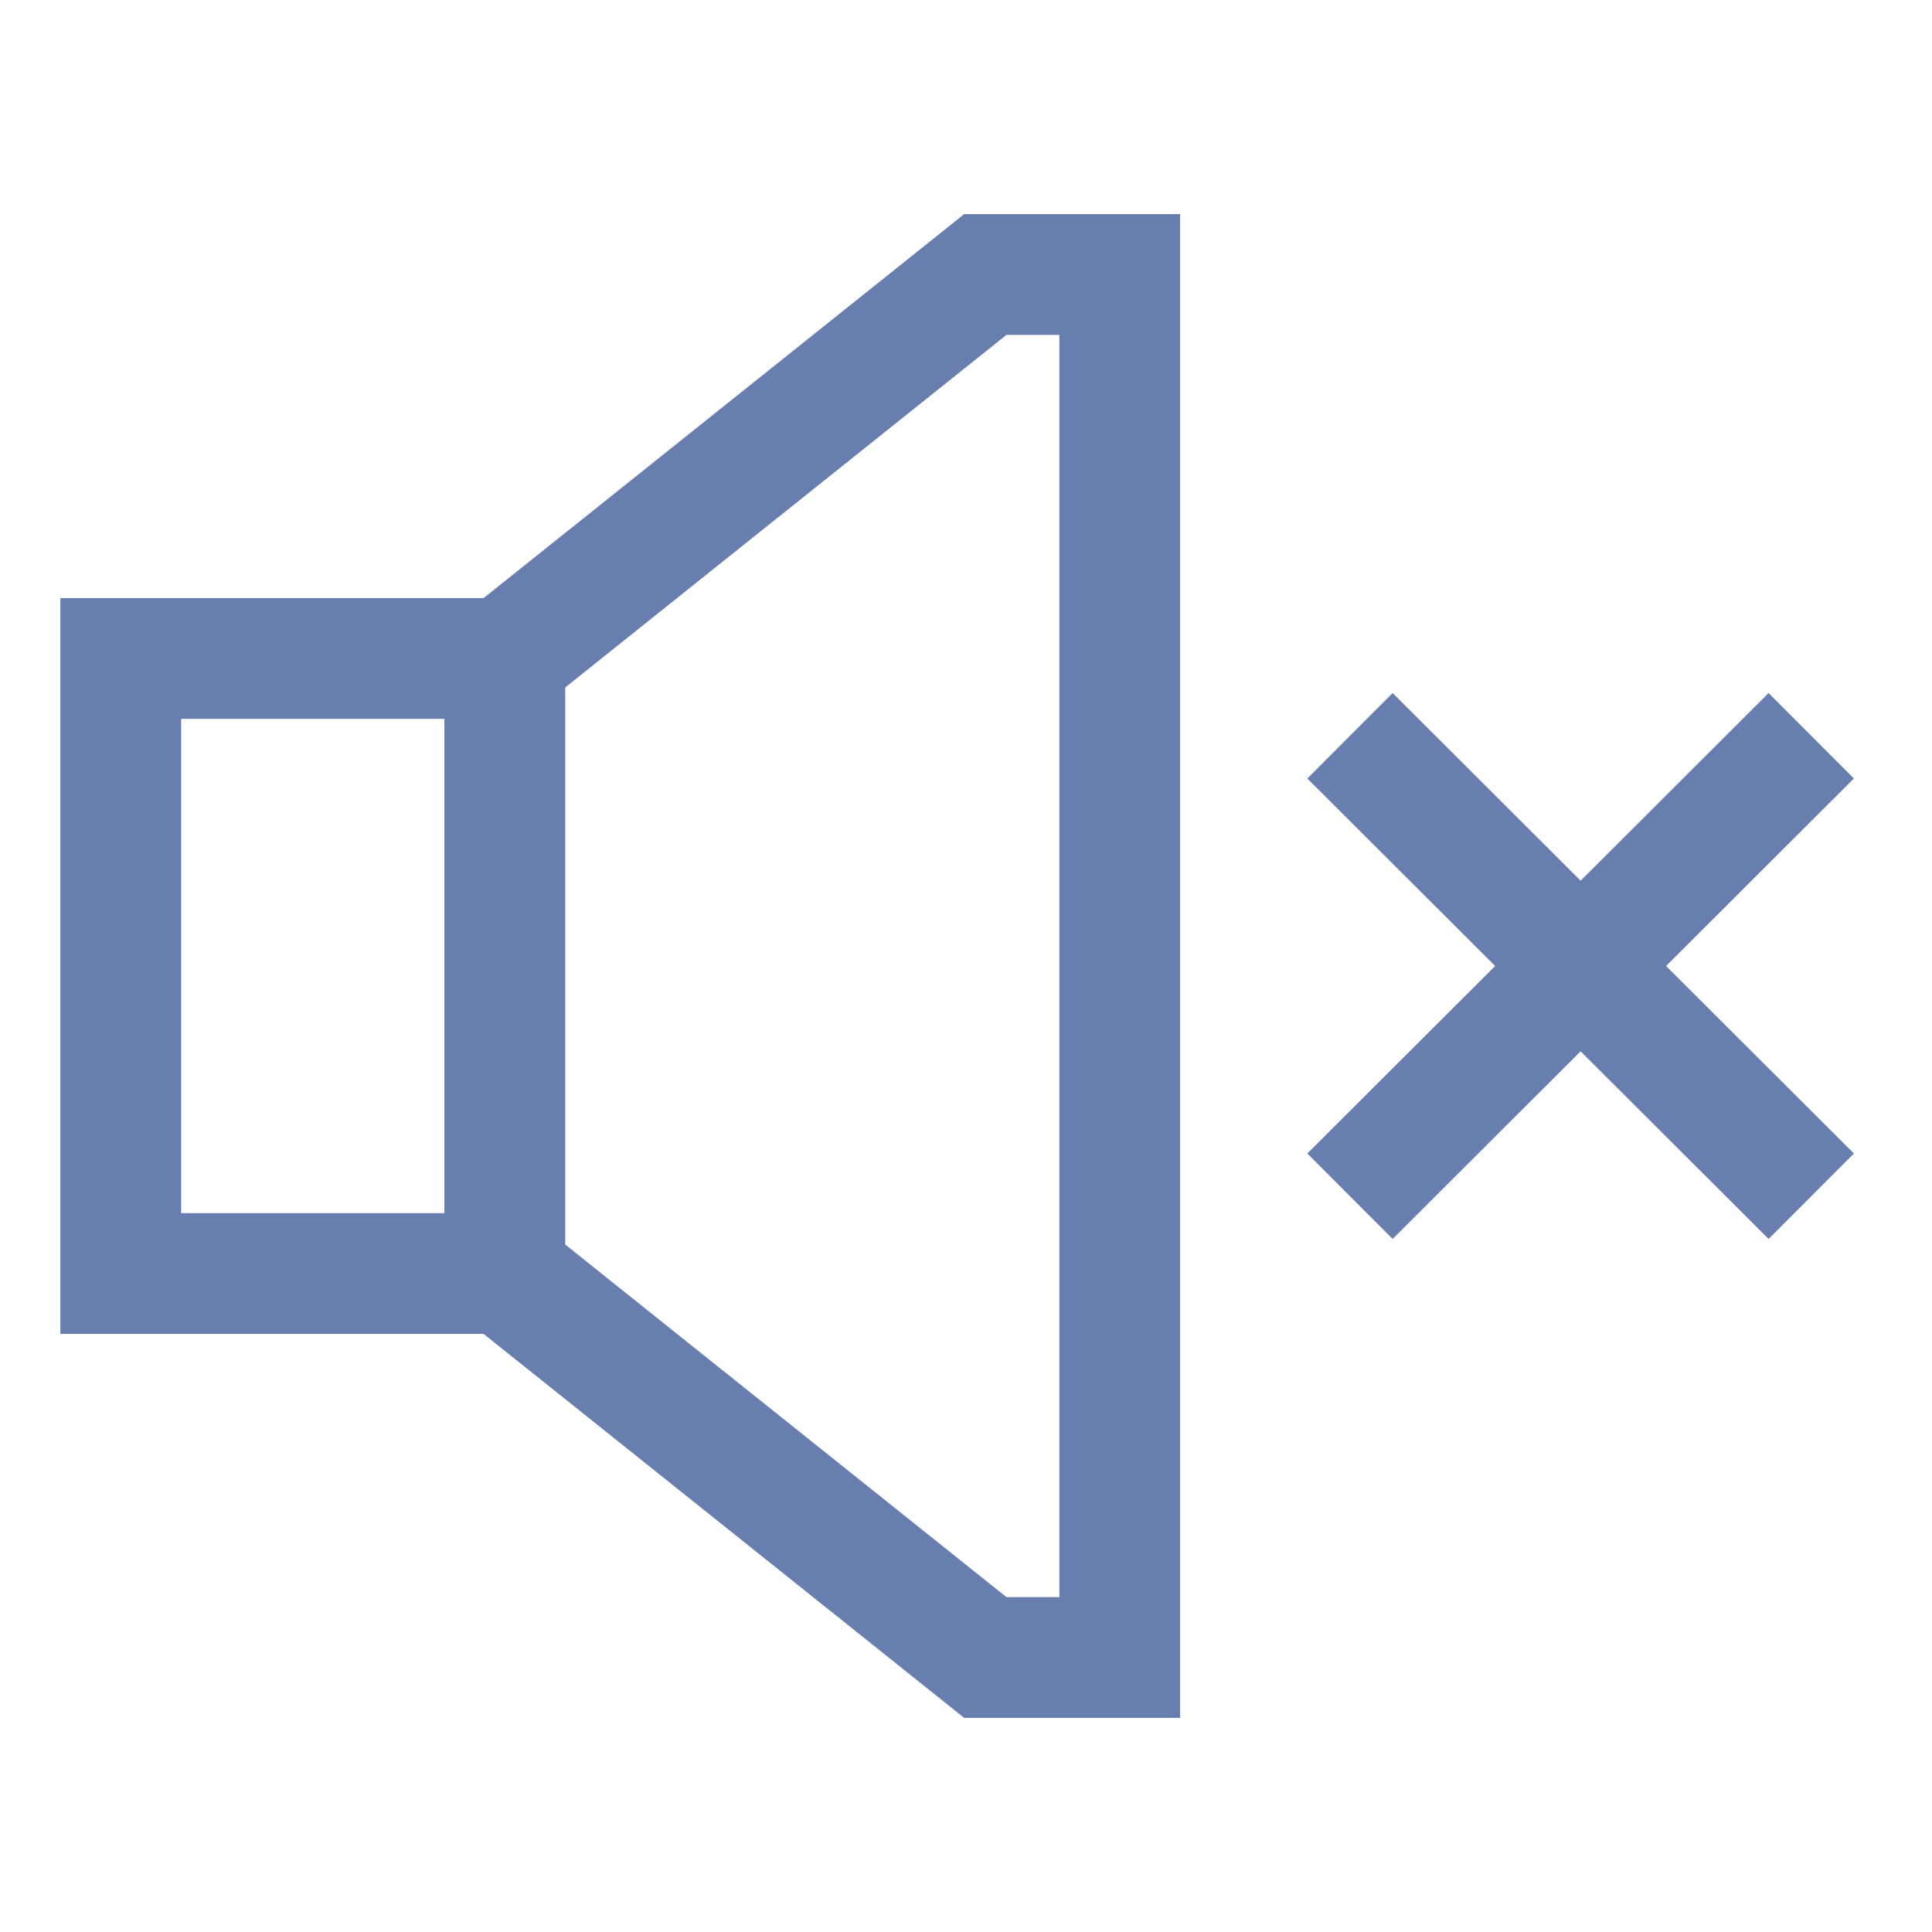
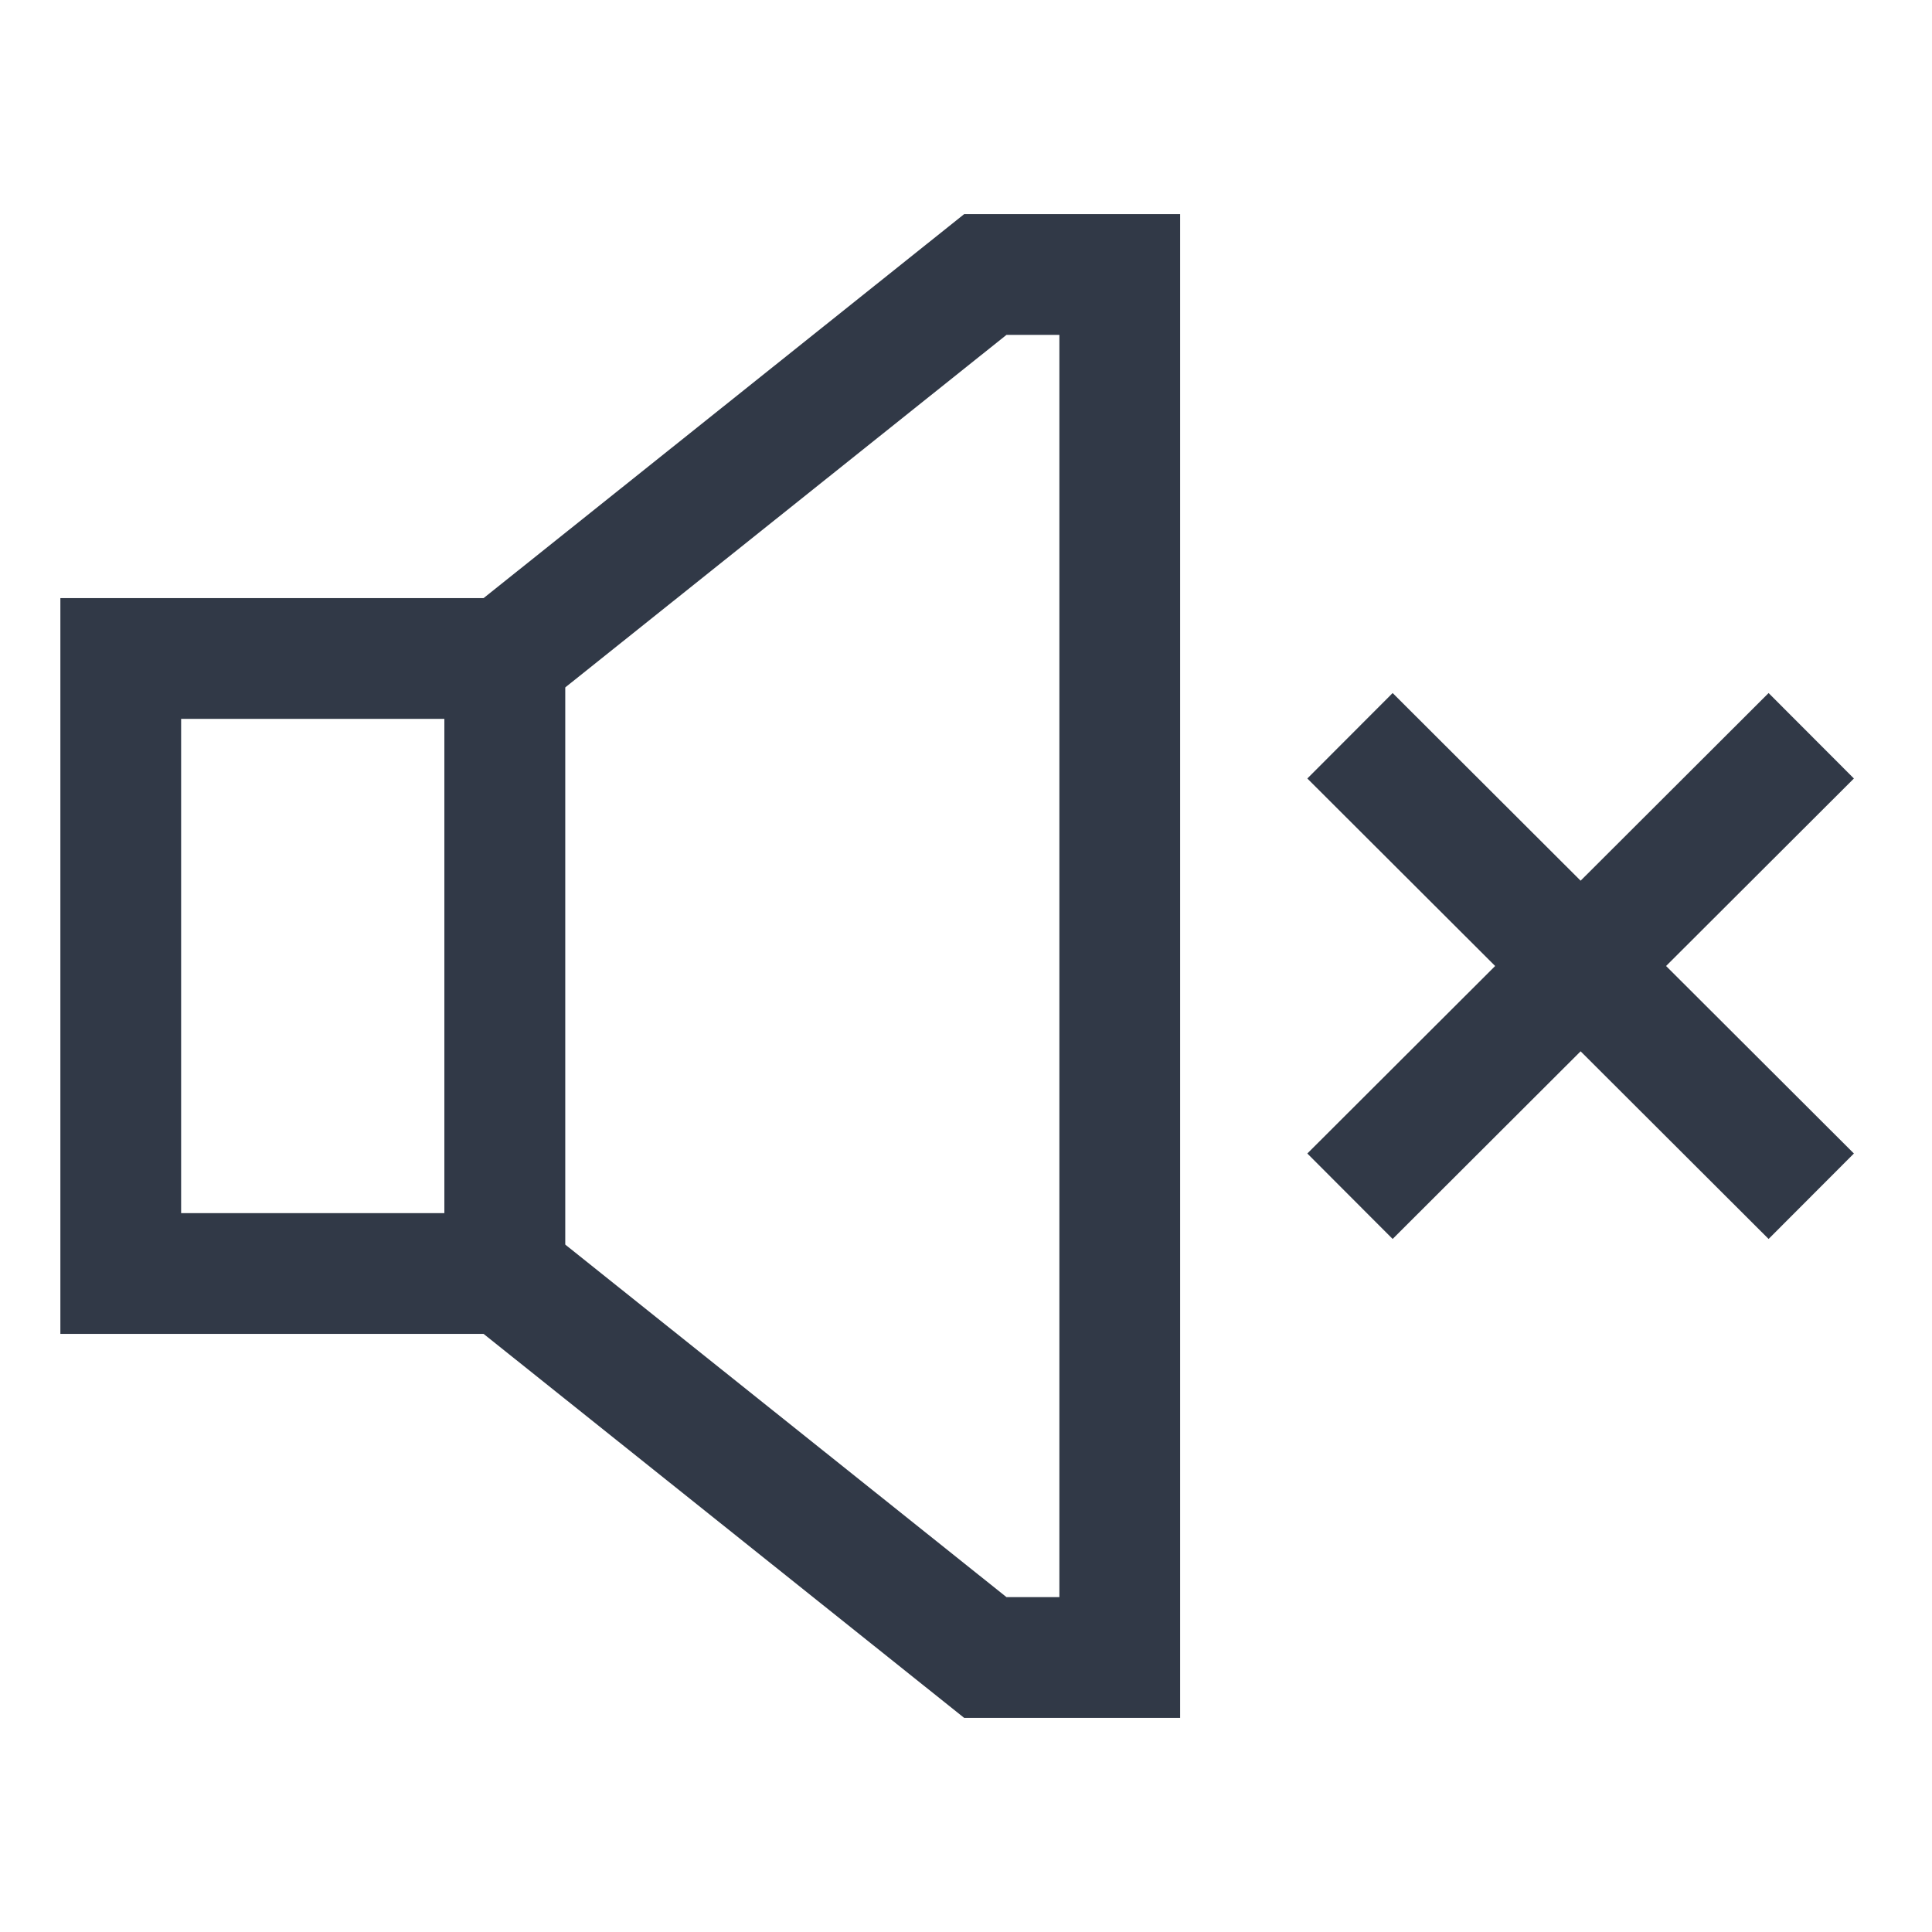
- <svg xmlns="http://www.w3.org/2000/svg" id="Layer_1" data-name="Layer 1" viewBox="0 0 24 24" stroke-width="1.5" width="20" height="20" color="#687EAF">
+ <svg xmlns="http://www.w3.org/2000/svg" id="Layer_1" data-name="Layer 1" viewBox="0 0 24 24" stroke-width="1.5" width="20" height="20" color="#313947">
  <defs>
    <style>.cls-6374f543b67f094e4896c5e2-1{fill:none;stroke:currentColor;stroke-miterlimit:10;}</style>
  </defs>
  <line class="cls-6374f543b67f094e4896c5e2-1" x1="22.5" y1="9.14" x2="16.77" y2="14.86" />
  <line class="cls-6374f543b67f094e4896c5e2-1" x1="16.77" y1="9.14" x2="22.5" y2="14.86" />
  <rect class="cls-6374f543b67f094e4896c5e2-1" x="1.5" y="8.18" width="4.77" height="7.64" />
  <polygon class="cls-6374f543b67f094e4896c5e2-1" points="13.91 3.41 13.91 20.59 12.24 20.59 6.27 15.82 6.27 8.18 12.24 3.41 13.91 3.41" />
</svg>
